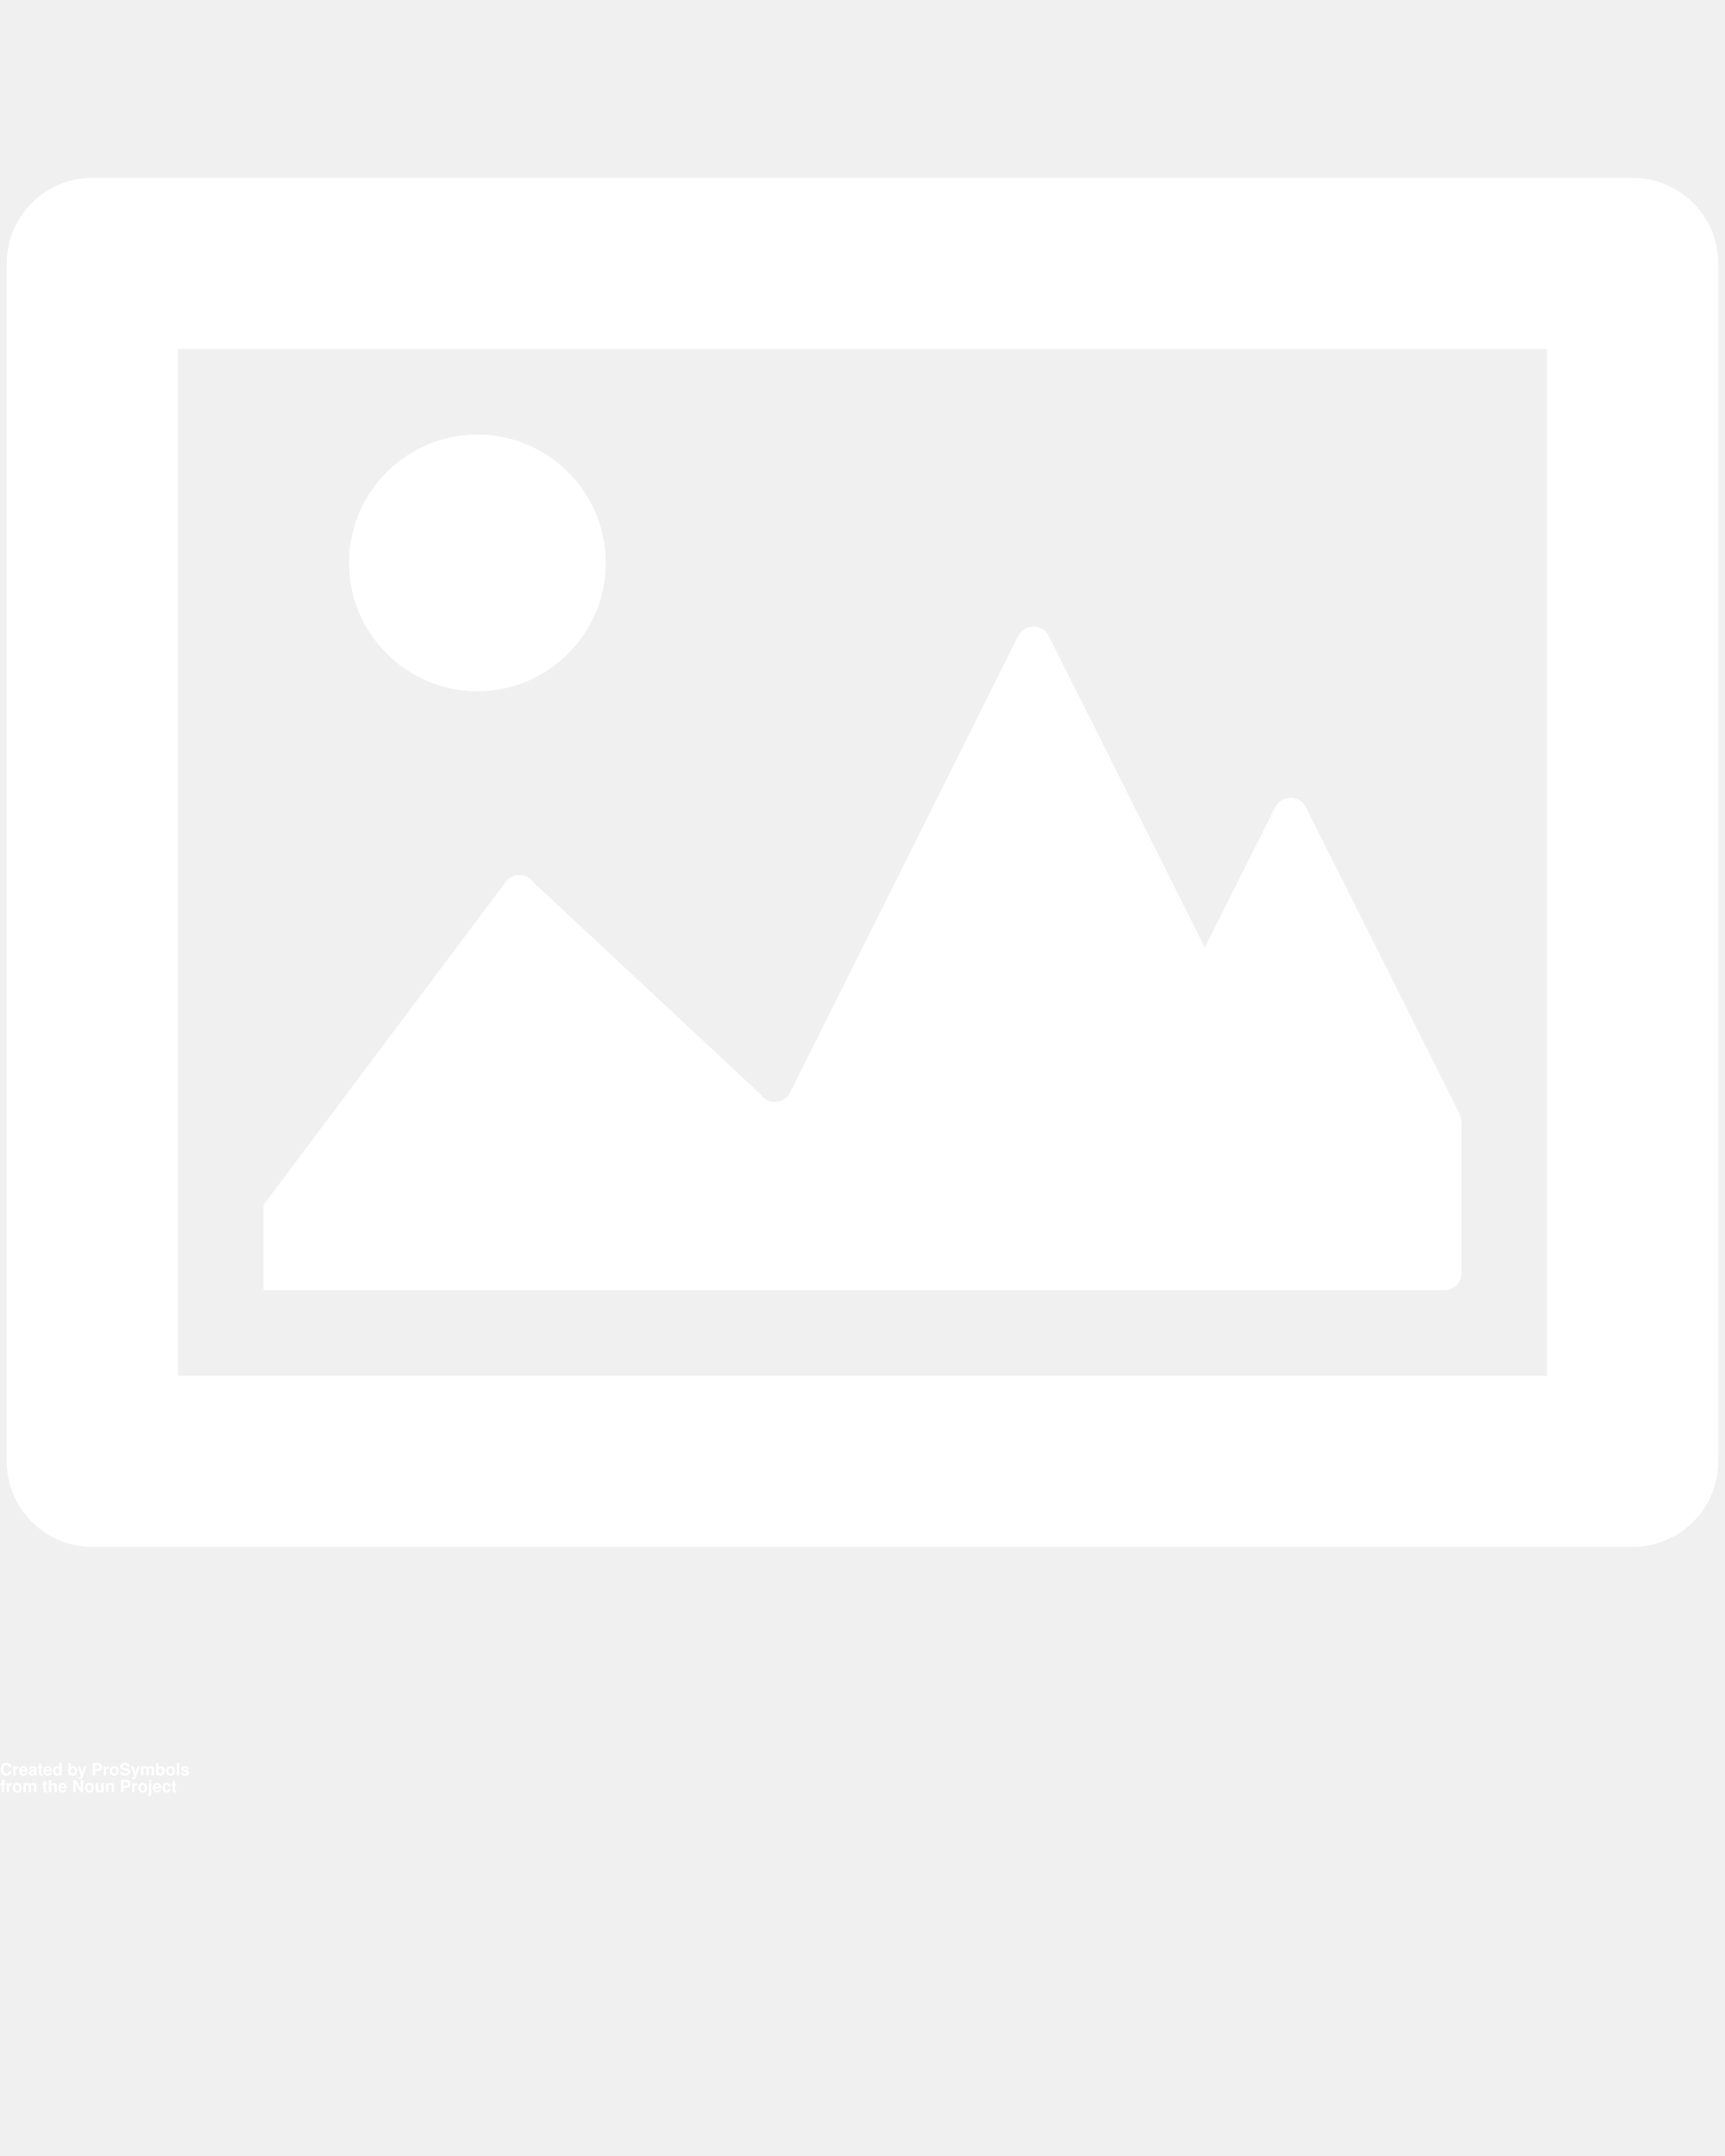
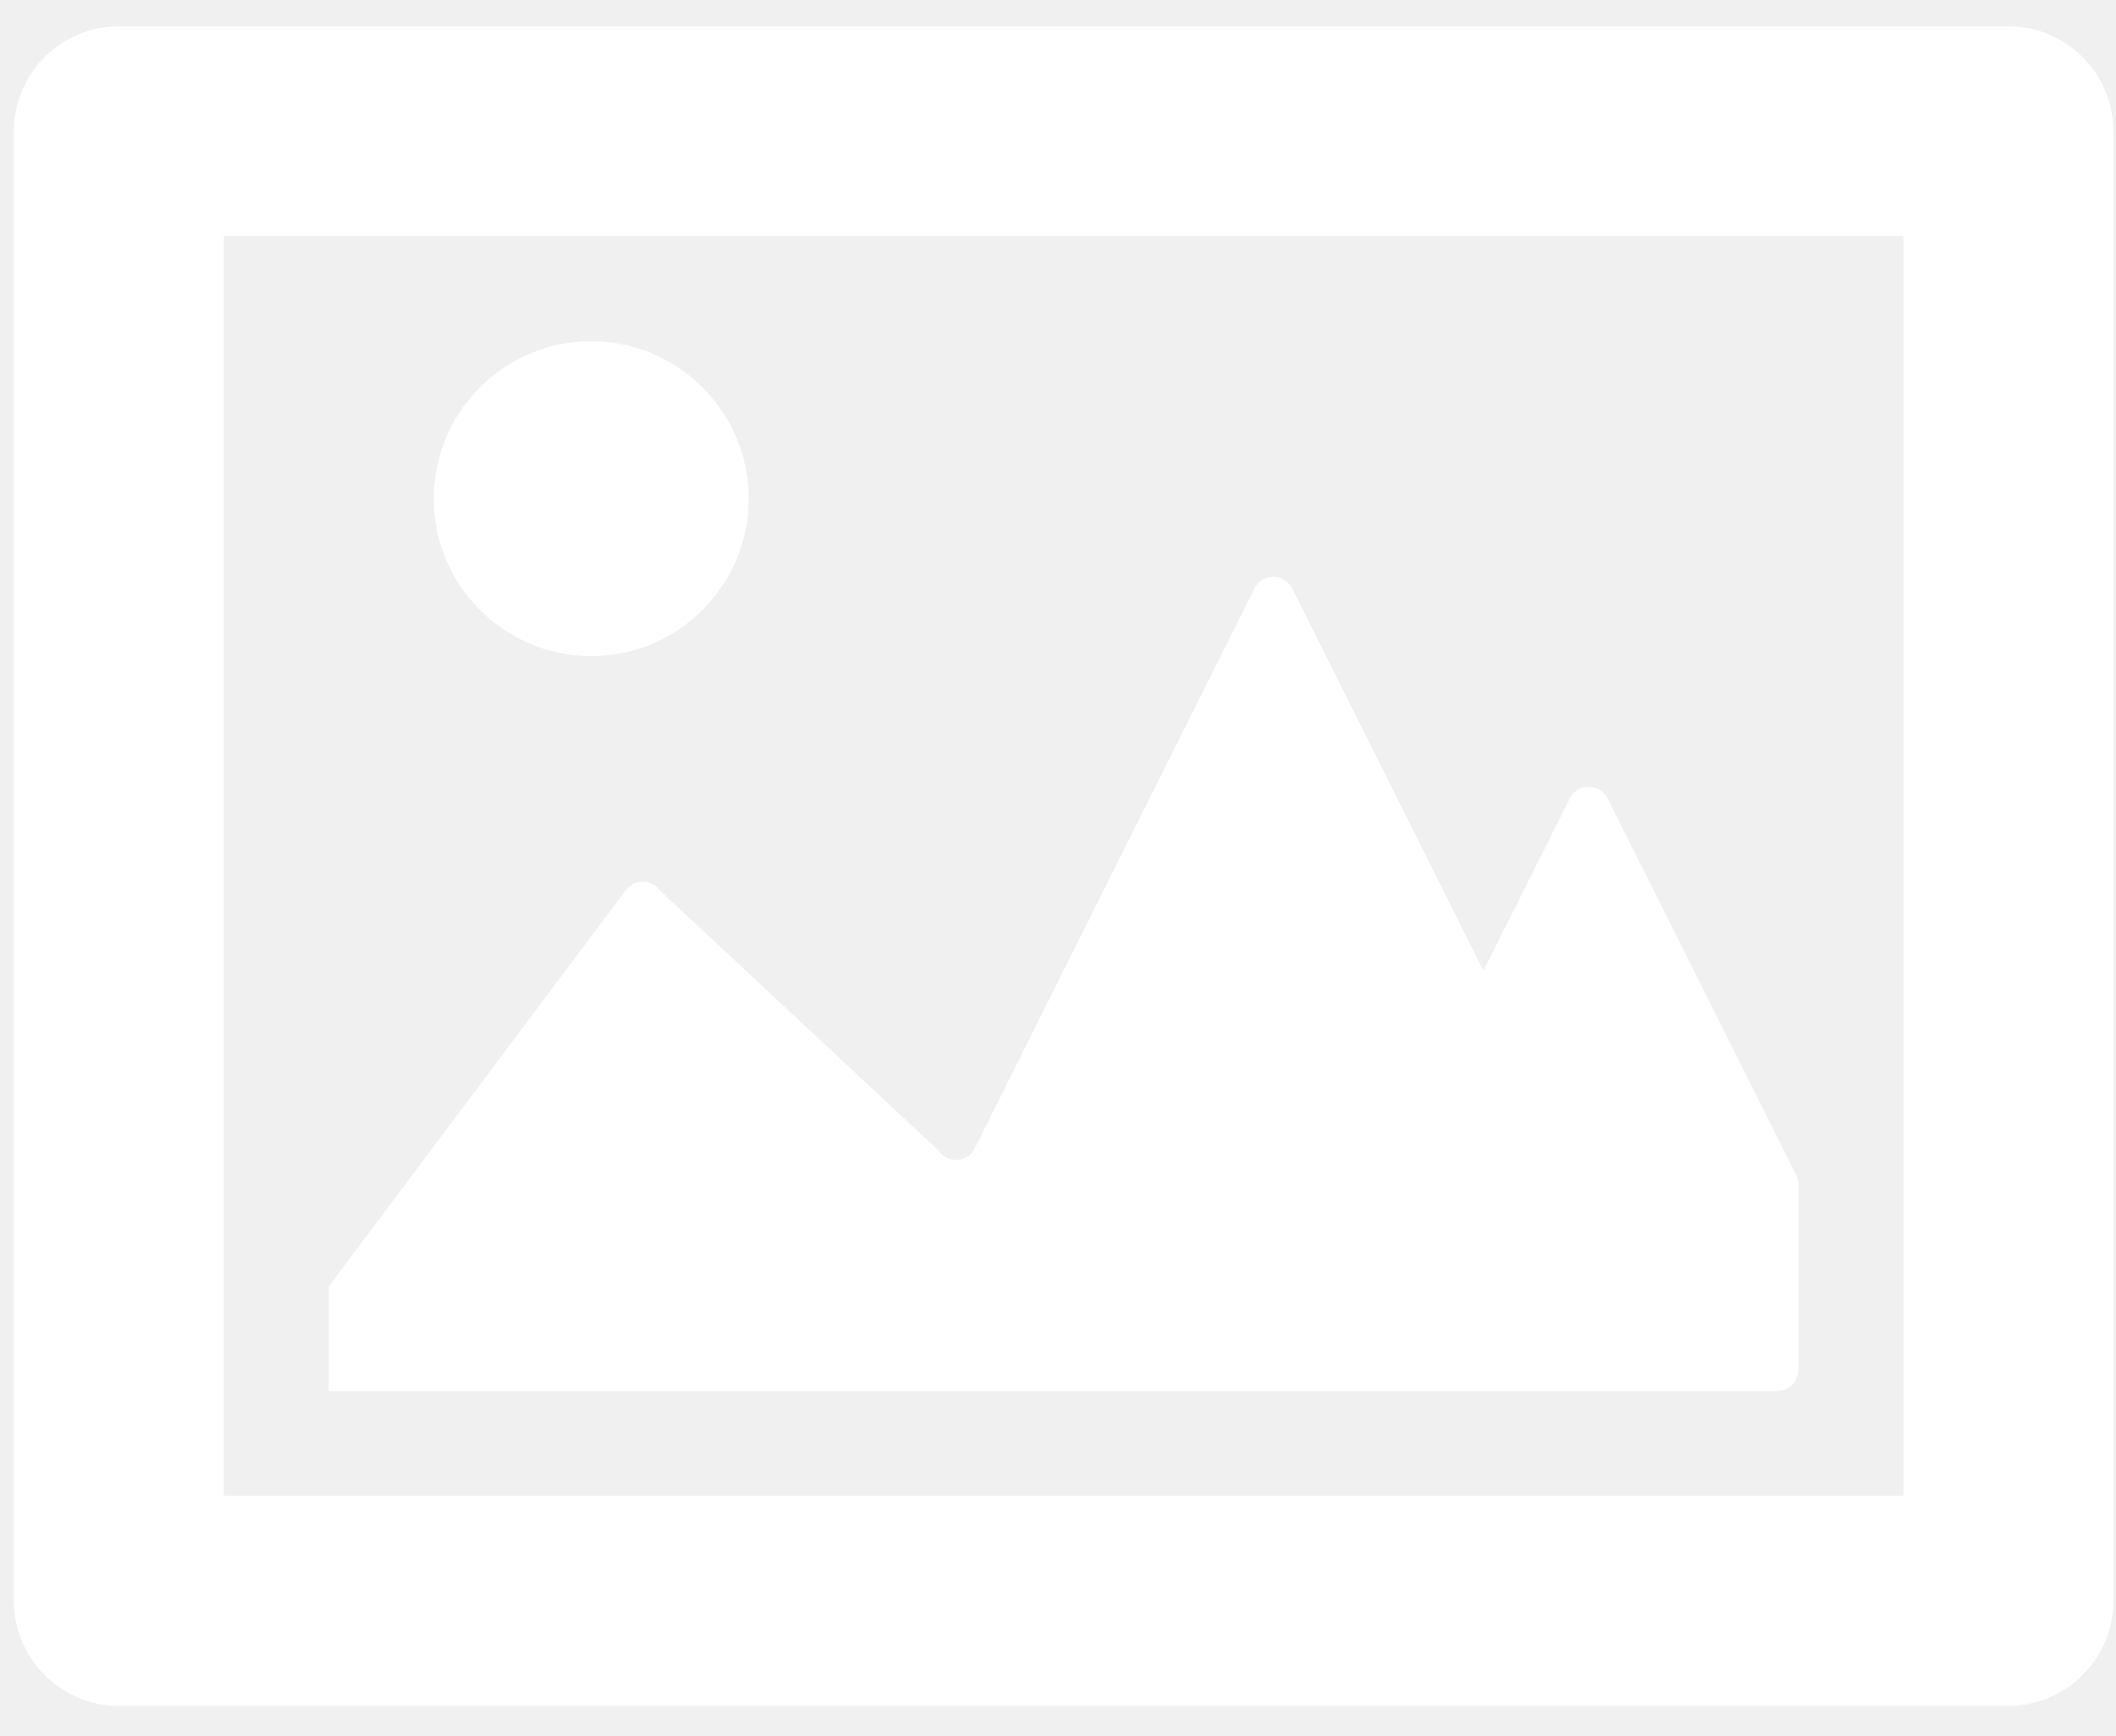
- <svg xmlns="http://www.w3.org/2000/svg" version="1.1" x="0px" y="0px" viewBox="0 0 512 640" enable-background="new 0 0 512 512" xml:space="preserve" id="svg14">
+ <svg xmlns="http://www.w3.org/2000/svg" version="1.1" x="0px" y="0px" viewBox="0 0 512 420" enable-background="new 0 0 512 512" xml:space="preserve" id="svg14" width="512" height="420">
  <defs id="defs18" />
-   <g id="g8" style="fill:#ffffff;fill-opacity:1">
-     <path d="M484.6,52.8H27.4C13.4,52.8,2,64.2,2,78.2v355.6c0,14,11.4,25.4,25.4,25.4h457.2c14,0,25.4-11.4,25.4-25.4V78.2   C510,64.2,498.6,52.8,484.6,52.8z M459.2,408.4H52.8V103.6h406.4V408.4z" id="path2" style="fill:#ffffff;fill-opacity:1" />
-     <path d="M433.8,377.9v-45.1c-0.1-0.5-0.3-1.3-0.4-1.8l-45.8-91.4c-1.9-3.7-7.2-3.7-9.1,0l-20.9,41.7l-46.3-92.5   c-1.9-3.7-7.2-3.7-9.1,0l-67.7,135.5c-1.7,3.5-6.6,3.8-8.8,0.5L158.4,262c-1.9-2.9-6.2-3-8.3-0.2l-71.9,95.9V383h350.5   C431.5,383,433.8,380.7,433.8,377.9z" id="path4" style="fill:#ffffff;fill-opacity:1" />
-     <path d="M141.7,205.2c21,0,38.1-17.1,38.1-38.1c0-21-17.1-38.1-38.1-38.1c-21,0-38.1,17.1-38.1,38.1   C103.6,188.1,120.7,205.2,141.7,205.2z" id="path6" style="fill:#ffffff;fill-opacity:1" />
+   <g id="g8" style="fill:#ffffff;fill-opacity:1" transform="translate(1.355932,-46.44067)">
+     <path d="M 484.6,52.8 H 27.4 C 13.4,52.8 2,64.2 2,78.2 v 355.6 c 0,14 11.4,25.4 25.4,25.4 h 457.2 c 14,0 25.4,-11.4 25.4,-25.4 V 78.2 c 0,-14 -11.4,-25.4 -25.4,-25.4 z M 459.2,408.4 H 52.8 V 103.6 h 406.4 z" id="path2" style="fill:#ffffff;fill-opacity:1" />
+     <path d="m 433.8,377.9 v -45.1 c -0.1,-0.5 -0.3,-1.3 -0.4,-1.8 l -45.8,-91.4 c -1.9,-3.7 -7.2,-3.7 -9.1,0 l -20.9,41.7 -46.3,-92.5 c -1.9,-3.7 -7.2,-3.7 -9.1,0 l -67.7,135.5 c -1.7,3.5 -6.6,3.8 -8.8,0.5 L 158.4,262 c -1.9,-2.9 -6.2,-3 -8.3,-0.2 L 78.2,357.7 V 383 h 350.5 c 2.8,0 5.1,-2.3 5.1,-5.1 z" id="path4" style="fill:#ffffff;fill-opacity:1" />
+     <path d="m 141.7,205.2 c 21,0 38.1,-17.1 38.1,-38.1 0,-21 -17.1,-38.1 -38.1,-38.1 -21,0 -38.1,17.1 -38.1,38.1 0,21 17.1,38.1 38.1,38.1 z" id="path6" style="fill:#ffffff;fill-opacity:1" />
  </g>
-   <text x="0" y="527" fill="#000000" font-size="5px" font-weight="bold" font-family="'Helvetica Neue', Helvetica, Arial-Unicode, Arial, Sans-serif" id="text10" style="fill:#ffffff;fill-opacity:1;">Created by ProSymbols</text>
-   <text x="0" y="532" fill="#000000" font-size="5px" font-weight="bold" font-family="'Helvetica Neue', Helvetica, Arial-Unicode, Arial, Sans-serif" id="text12" style="fill:#ffffff;fill-opacity:1;">from the Noun Project</text>
+   <text x="-0.324" y="401.373" font-size="5px" font-weight="bold" id="text10" style="font-weight:bold;font-size:29.095px;font-family:'Helvetica Neue', Helvetica, Arial-Unicode, Arial, Sans-serif;fill:#ffffff;fill-opacity:1;stroke-width:5.819" transform="scale(0.8369628,1.194796)">Created by ProSymbols</text>
+   <text x="-0.324" y="430.468" font-size="5px" font-weight="bold" id="text12" style="font-weight:bold;font-size:29.095px;font-family:'Helvetica Neue', Helvetica, Arial-Unicode, Arial, Sans-serif;fill:#ffffff;fill-opacity:1;stroke-width:5.819" transform="scale(0.8369628,1.194796)">from the Noun Project</text>
</svg>
